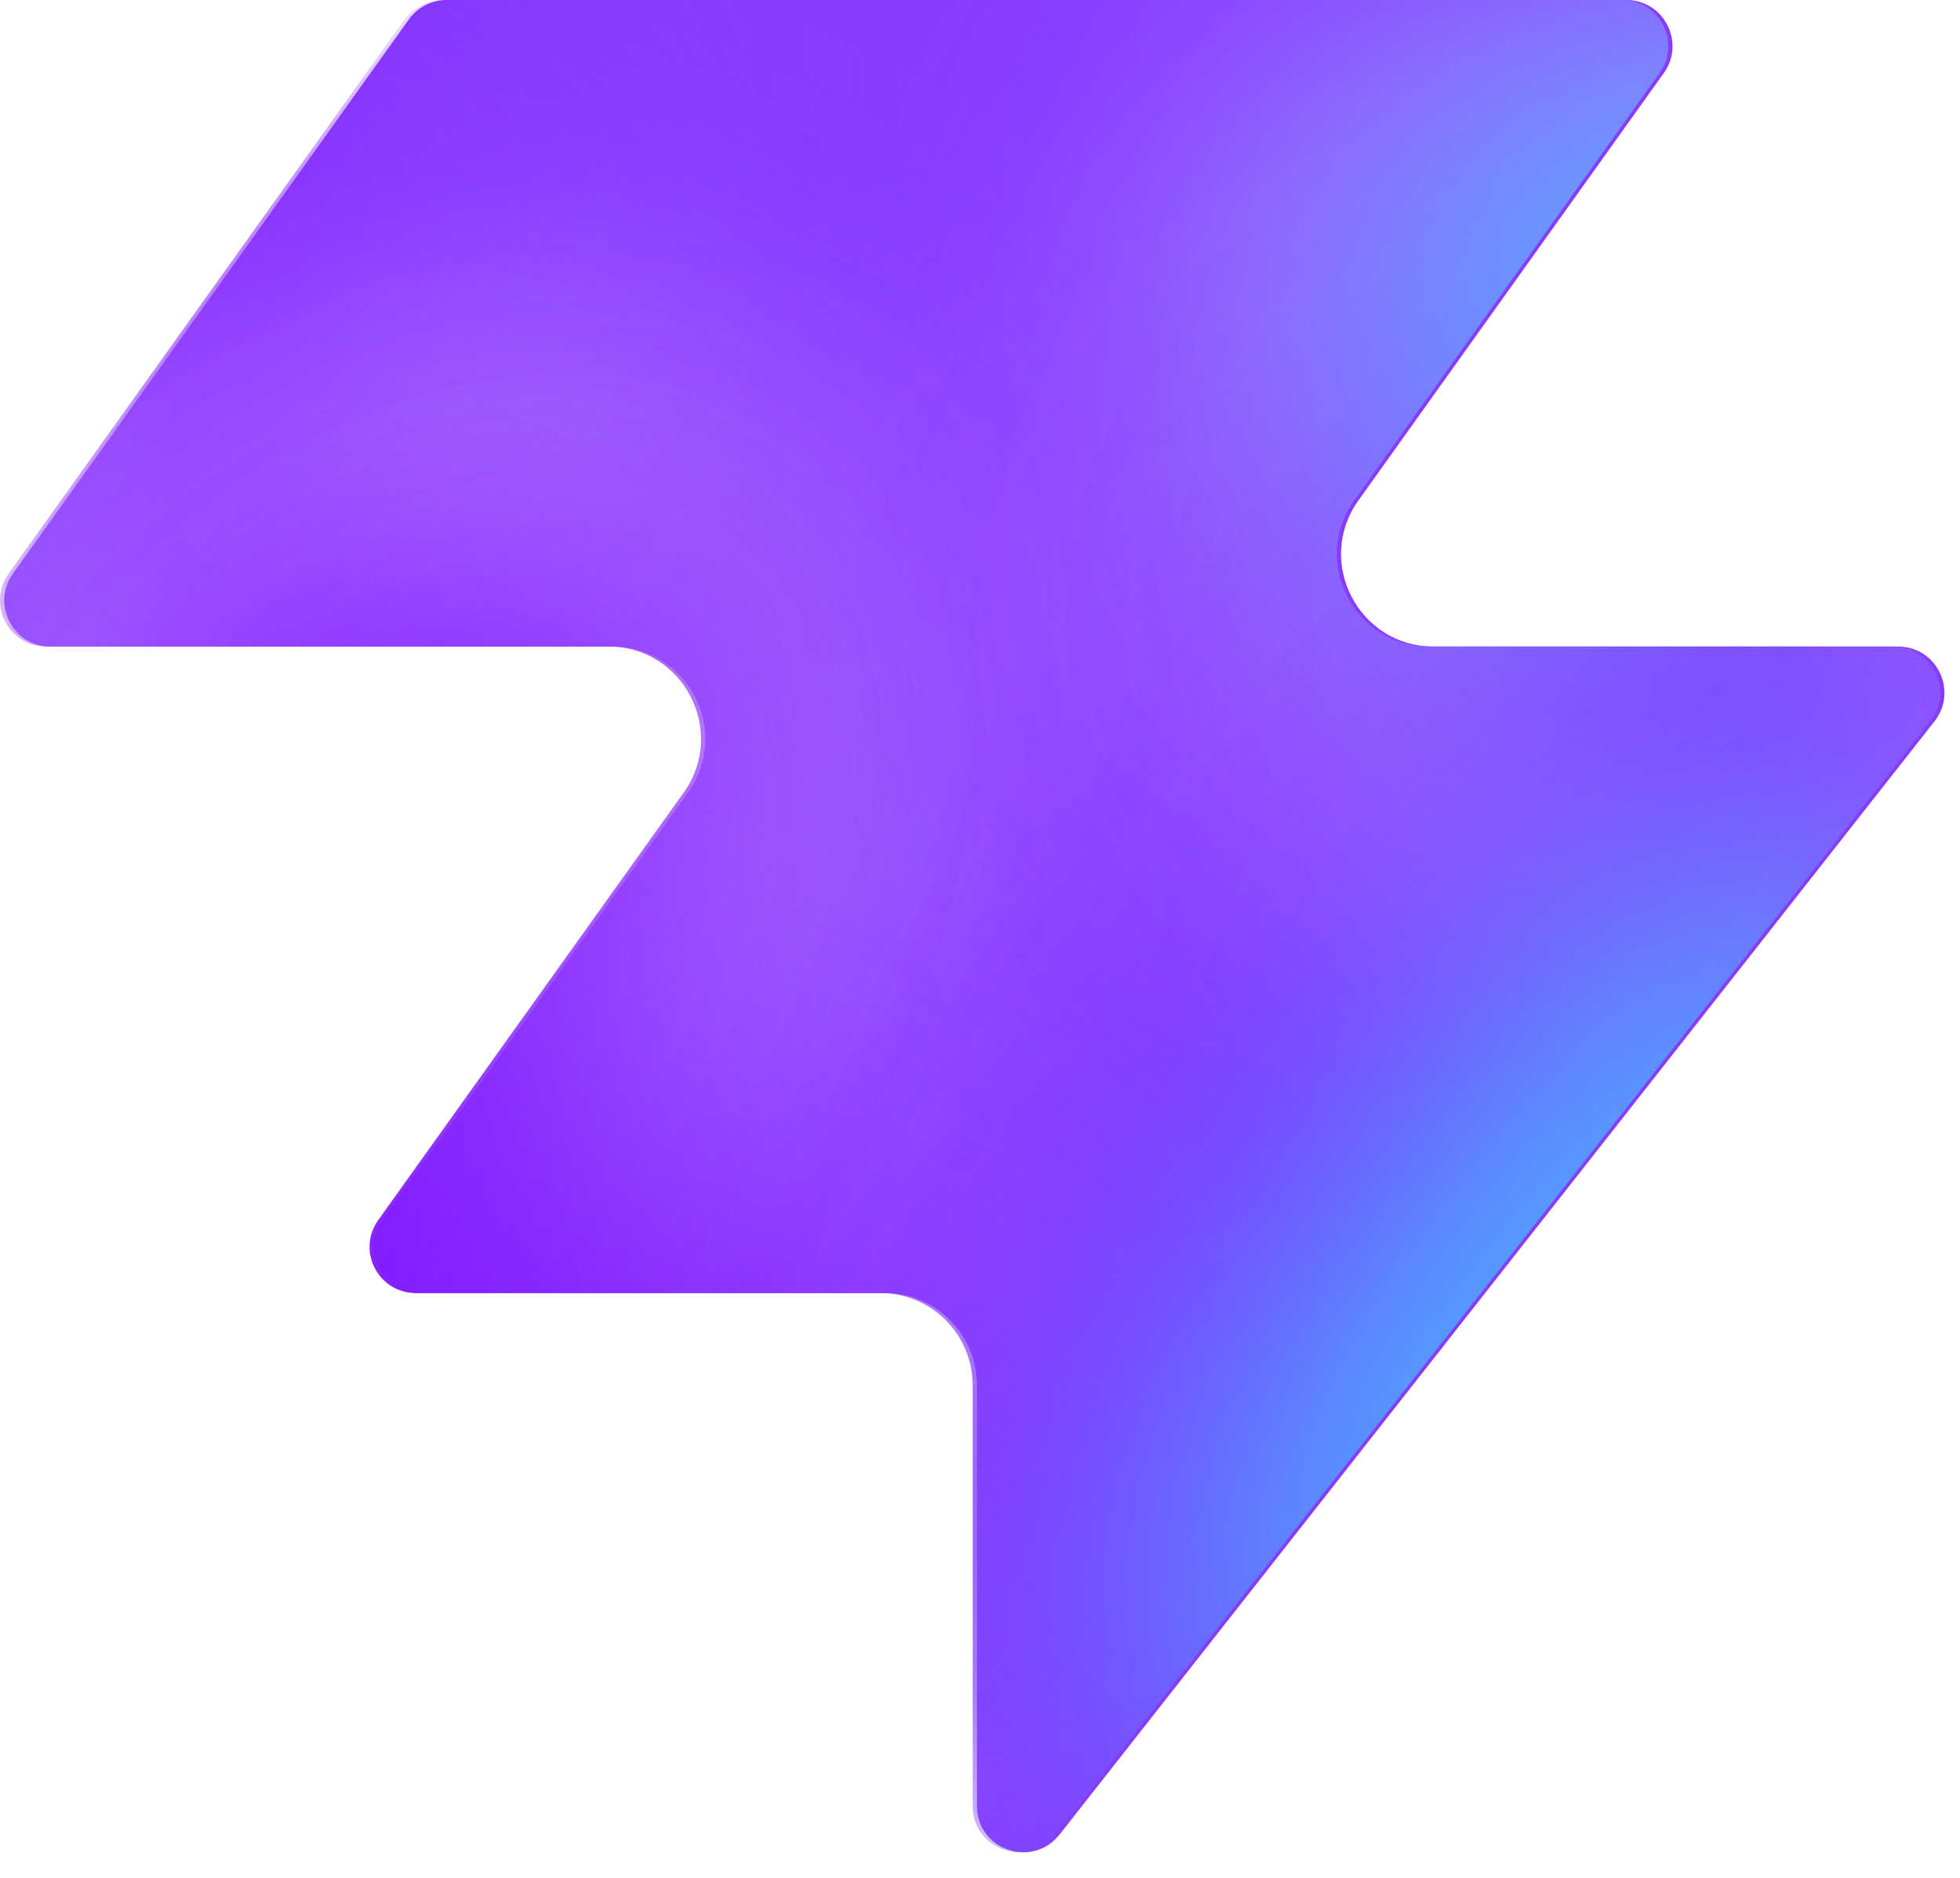
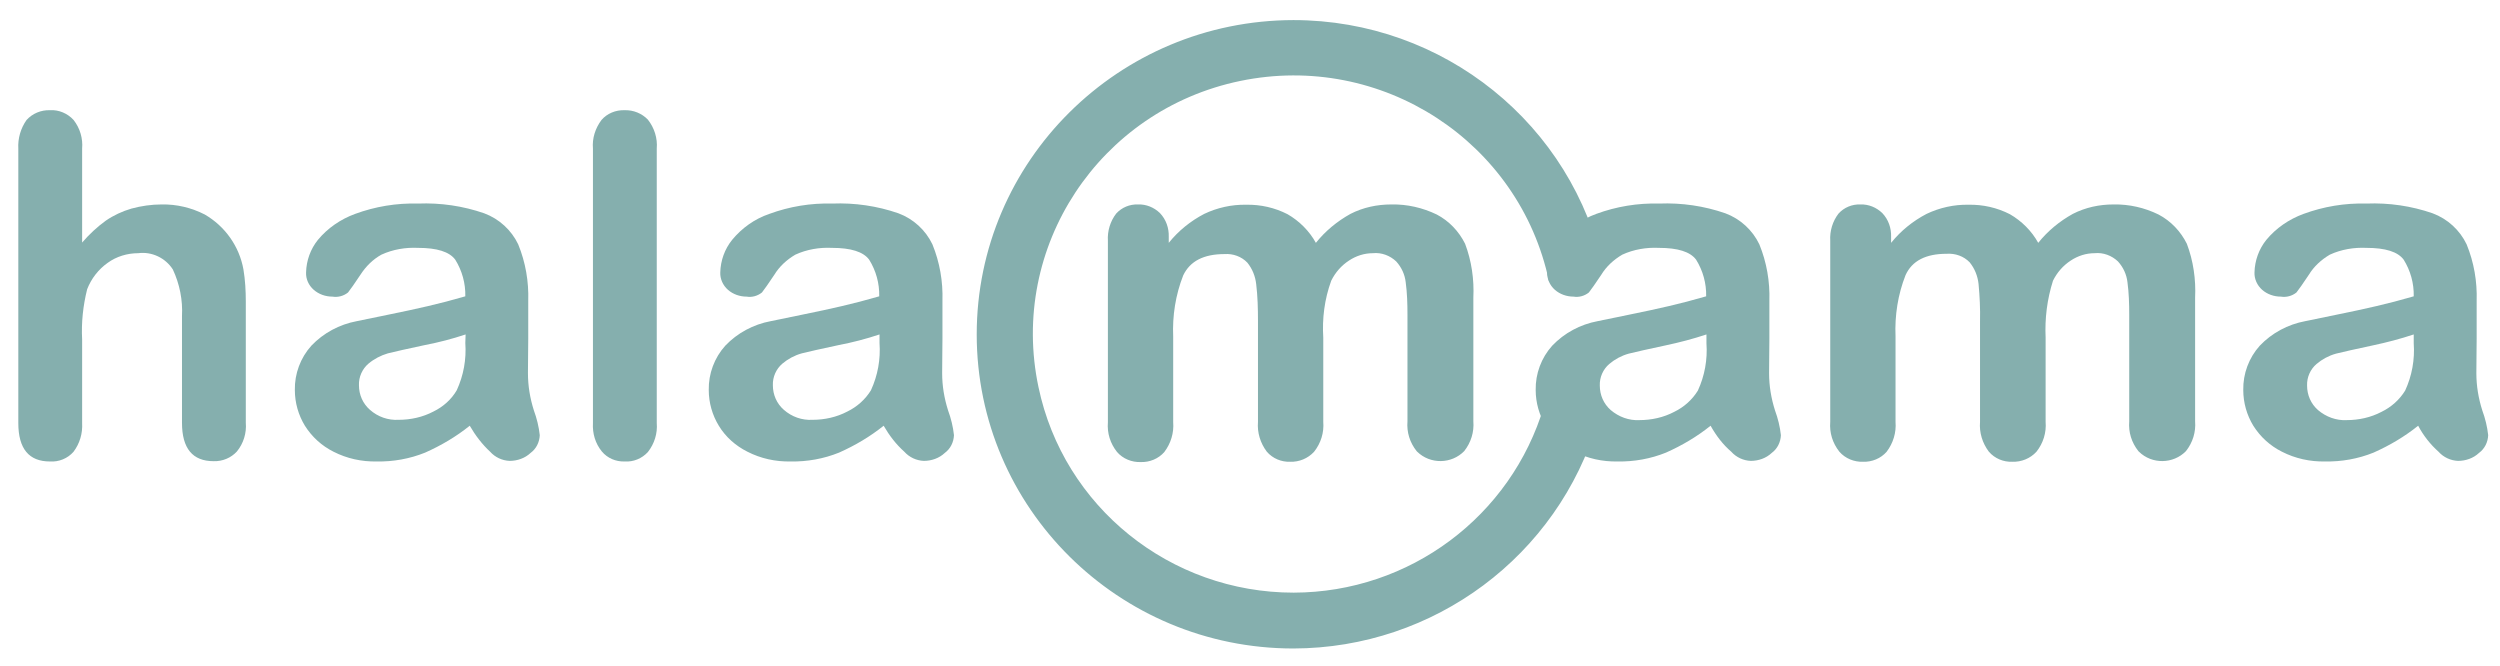
- <svg xmlns="http://www.w3.org/2000/svg" width="48" height="46" fill="none" viewBox="0 0 48 46">
-   <path fill="#863bff" d="M25.946 44.938c-.664.845-2.021.375-2.021-.698V33.937a2.26 2.26 0 0 0-2.262-2.262H10.287c-.92 0-1.456-1.04-.92-1.788l7.48-10.471c1.07-1.497 0-3.578-1.842-3.578H1.237c-.92 0-1.456-1.04-.92-1.788L10.013.474c.214-.297.556-.474.92-.474h28.894c.92 0 1.456 1.04.92 1.788l-7.48 10.471c-1.07 1.498 0 3.579 1.842 3.579h11.377c.943 0 1.473 1.088.89 1.83L25.947 44.94z" style="fill:#863bff;fill:color(display-p3 .525 .23 1);fill-opacity:1" />
-   <mask id="a" width="48" height="46" x="0" y="0" maskUnits="userSpaceOnUse" style="mask-type:alpha">
-     <path fill="#000" d="M25.842 44.938c-.664.844-2.021.375-2.021-.698V33.937a2.26 2.26 0 0 0-2.262-2.262H10.183c-.92 0-1.456-1.04-.92-1.788l7.48-10.471c1.07-1.498 0-3.579-1.842-3.579H1.133c-.92 0-1.456-1.04-.92-1.787L9.91.473c.214-.297.556-.474.92-.474h28.894c.92 0 1.456 1.04.92 1.788l-7.48 10.471c-1.07 1.498 0 3.578 1.842 3.578h11.377c.943 0 1.473 1.088.89 1.832L25.843 44.94z" style="fill:#000;fill-opacity:1" />
-   </mask>
-   <g mask="url(#a)">
-     <g filter="url(#b)">
-       <ellipse cx="5.508" cy="14.704" fill="#ede6ff" rx="5.508" ry="14.704" style="fill:#ede6ff;fill:color(display-p3 .927 .903 1);fill-opacity:1" transform="matrix(.00324 1 1 -.00324 -4.47 31.516)" />
-     </g>
-     <g filter="url(#c)">
-       <ellipse cx="10.399" cy="29.851" fill="#ede6ff" rx="10.399" ry="29.851" style="fill:#ede6ff;fill:color(display-p3 .927 .903 1);fill-opacity:1" transform="matrix(.00324 1 1 -.00324 -39.328 7.883)" />
-     </g>
-     <g filter="url(#d)">
-       <ellipse cx="5.508" cy="30.487" fill="#7e14ff" rx="5.508" ry="30.487" style="fill:#7e14ff;fill:color(display-p3 .492 .077 1);fill-opacity:1" transform="rotate(89.814 -25.913 -14.639)scale(1 -1)" />
-     </g>
-     <g filter="url(#e)">
-       <ellipse cx="5.508" cy="30.599" fill="#7e14ff" rx="5.508" ry="30.599" style="fill:#7e14ff;fill:color(display-p3 .492 .077 1);fill-opacity:1" transform="rotate(89.814 -32.644 -3.334)scale(1 -1)" />
-     </g>
-     <g filter="url(#f)">
-       <ellipse cx="5.508" cy="30.599" fill="#7e14ff" rx="5.508" ry="30.599" style="fill:#7e14ff;fill:color(display-p3 .492 .077 1);fill-opacity:1" transform="matrix(.00324 1 1 -.00324 -34.34 30.47)" />
-     </g>
-     <g filter="url(#g)">
-       <ellipse cx="14.072" cy="22.078" fill="#ede6ff" rx="14.072" ry="22.078" style="fill:#ede6ff;fill:color(display-p3 .927 .903 1);fill-opacity:1" transform="rotate(93.35 24.506 48.493)scale(-1 1)" />
-     </g>
-     <g filter="url(#h)">
-       <ellipse cx="3.47" cy="21.501" fill="#7e14ff" rx="3.47" ry="21.501" style="fill:#7e14ff;fill:color(display-p3 .492 .077 1);fill-opacity:1" transform="rotate(89.009 28.708 47.59)scale(-1 1)" />
-     </g>
-     <g filter="url(#i)">
-       <ellipse cx="3.47" cy="21.501" fill="#7e14ff" rx="3.47" ry="21.501" style="fill:#7e14ff;fill:color(display-p3 .492 .077 1);fill-opacity:1" transform="rotate(89.009 28.708 47.59)scale(-1 1)" />
-     </g>
-     <g filter="url(#j)">
-       <ellipse cx=".387" cy="8.972" fill="#7e14ff" rx="4.407" ry="29.108" style="fill:#7e14ff;fill:color(display-p3 .492 .077 1);fill-opacity:1" transform="rotate(39.51 .387 8.972)" />
-     </g>
-     <g filter="url(#k)">
-       <ellipse cx="47.523" cy="-6.092" fill="#7e14ff" rx="4.407" ry="29.108" style="fill:#7e14ff;fill:color(display-p3 .492 .077 1);fill-opacity:1" transform="rotate(37.892 47.523 -6.092)" />
-     </g>
-     <g filter="url(#l)">
-       <ellipse cx="41.412" cy="6.333" fill="#47bfff" rx="5.971" ry="9.665" style="fill:#47bfff;fill:color(display-p3 .28 .748 1);fill-opacity:1" transform="rotate(37.892 41.412 6.333)" />
-     </g>
-     <g filter="url(#m)">
-       <ellipse cx="-1.879" cy="38.332" fill="#7e14ff" rx="4.407" ry="29.108" style="fill:#7e14ff;fill:color(display-p3 .492 .077 1);fill-opacity:1" transform="rotate(37.892 -1.88 38.332)" />
-     </g>
-     <g filter="url(#n)">
-       <ellipse cx="-1.879" cy="38.332" fill="#7e14ff" rx="4.407" ry="29.108" style="fill:#7e14ff;fill:color(display-p3 .492 .077 1);fill-opacity:1" transform="rotate(37.892 -1.88 38.332)" />
-     </g>
-     <g filter="url(#o)">
-       <ellipse cx="35.651" cy="29.907" fill="#7e14ff" rx="4.407" ry="29.108" style="fill:#7e14ff;fill:color(display-p3 .492 .077 1);fill-opacity:1" transform="rotate(37.892 35.651 29.907)" />
-     </g>
-     <g filter="url(#p)">
-       <ellipse cx="38.418" cy="32.4" fill="#47bfff" rx="5.971" ry="15.297" style="fill:#47bfff;fill:color(display-p3 .28 .748 1);fill-opacity:1" transform="rotate(37.892 38.418 32.4)" />
-     </g>
-   </g>
-   <defs>
-     <filter id="b" width="60.045" height="41.654" x="-19.77" y="16.149" color-interpolation-filters="sRGB" filterUnits="userSpaceOnUse">
-       <feFlood flood-opacity="0" result="BackgroundImageFix" />
-       <feBlend in="SourceGraphic" in2="BackgroundImageFix" result="shape" />
-       <feGaussianBlur result="effect1_foregroundBlur_2002_17158" stdDeviation="7.659" />
-     </filter>
-     <filter id="c" width="90.34" height="51.437" x="-54.613" y="-7.533" color-interpolation-filters="sRGB" filterUnits="userSpaceOnUse">
-       <feFlood flood-opacity="0" result="BackgroundImageFix" />
-       <feBlend in="SourceGraphic" in2="BackgroundImageFix" result="shape" />
-       <feGaussianBlur result="effect1_foregroundBlur_2002_17158" stdDeviation="7.659" />
-     </filter>
-     <filter id="d" width="79.355" height="29.4" x="-49.64" y="2.03" color-interpolation-filters="sRGB" filterUnits="userSpaceOnUse">
-       <feFlood flood-opacity="0" result="BackgroundImageFix" />
-       <feBlend in="SourceGraphic" in2="BackgroundImageFix" result="shape" />
-       <feGaussianBlur result="effect1_foregroundBlur_2002_17158" stdDeviation="4.596" />
-     </filter>
-     <filter id="e" width="79.579" height="29.4" x="-45.045" y="20.029" color-interpolation-filters="sRGB" filterUnits="userSpaceOnUse">
-       <feFlood flood-opacity="0" result="BackgroundImageFix" />
-       <feBlend in="SourceGraphic" in2="BackgroundImageFix" result="shape" />
-       <feGaussianBlur result="effect1_foregroundBlur_2002_17158" stdDeviation="4.596" />
-     </filter>
-     <filter id="f" width="79.579" height="29.4" x="-43.513" y="21.178" color-interpolation-filters="sRGB" filterUnits="userSpaceOnUse">
-       <feFlood flood-opacity="0" result="BackgroundImageFix" />
-       <feBlend in="SourceGraphic" in2="BackgroundImageFix" result="shape" />
-       <feGaussianBlur result="effect1_foregroundBlur_2002_17158" stdDeviation="4.596" />
-     </filter>
-     <filter id="g" width="74.749" height="58.852" x="15.756" y="-17.901" color-interpolation-filters="sRGB" filterUnits="userSpaceOnUse">
-       <feFlood flood-opacity="0" result="BackgroundImageFix" />
-       <feBlend in="SourceGraphic" in2="BackgroundImageFix" result="shape" />
-       <feGaussianBlur result="effect1_foregroundBlur_2002_17158" stdDeviation="7.659" />
-     </filter>
-     <filter id="h" width="61.377" height="25.362" x="23.548" y="2.284" color-interpolation-filters="sRGB" filterUnits="userSpaceOnUse">
-       <feFlood flood-opacity="0" result="BackgroundImageFix" />
-       <feBlend in="SourceGraphic" in2="BackgroundImageFix" result="shape" />
-       <feGaussianBlur result="effect1_foregroundBlur_2002_17158" stdDeviation="4.596" />
-     </filter>
-     <filter id="i" width="61.377" height="25.362" x="23.548" y="2.284" color-interpolation-filters="sRGB" filterUnits="userSpaceOnUse">
-       <feFlood flood-opacity="0" result="BackgroundImageFix" />
-       <feBlend in="SourceGraphic" in2="BackgroundImageFix" result="shape" />
-       <feGaussianBlur result="effect1_foregroundBlur_2002_17158" stdDeviation="4.596" />
-     </filter>
-     <filter id="j" width="56.045" height="63.649" x="-27.636" y="-22.853" color-interpolation-filters="sRGB" filterUnits="userSpaceOnUse">
-       <feFlood flood-opacity="0" result="BackgroundImageFix" />
-       <feBlend in="SourceGraphic" in2="BackgroundImageFix" result="shape" />
-       <feGaussianBlur result="effect1_foregroundBlur_2002_17158" stdDeviation="4.596" />
-     </filter>
-     <filter id="k" width="54.814" height="64.646" x="20.116" y="-38.415" color-interpolation-filters="sRGB" filterUnits="userSpaceOnUse">
-       <feFlood flood-opacity="0" result="BackgroundImageFix" />
-       <feBlend in="SourceGraphic" in2="BackgroundImageFix" result="shape" />
-       <feGaussianBlur result="effect1_foregroundBlur_2002_17158" stdDeviation="4.596" />
-     </filter>
-     <filter id="l" width="33.541" height="35.313" x="24.641" y="-11.323" color-interpolation-filters="sRGB" filterUnits="userSpaceOnUse">
-       <feFlood flood-opacity="0" result="BackgroundImageFix" />
-       <feBlend in="SourceGraphic" in2="BackgroundImageFix" result="shape" />
-       <feGaussianBlur result="effect1_foregroundBlur_2002_17158" stdDeviation="4.596" />
-     </filter>
-     <filter id="m" width="54.814" height="64.646" x="-29.286" y="6.009" color-interpolation-filters="sRGB" filterUnits="userSpaceOnUse">
-       <feFlood flood-opacity="0" result="BackgroundImageFix" />
-       <feBlend in="SourceGraphic" in2="BackgroundImageFix" result="shape" />
-       <feGaussianBlur result="effect1_foregroundBlur_2002_17158" stdDeviation="4.596" />
-     </filter>
-     <filter id="n" width="54.814" height="64.646" x="-29.286" y="6.009" color-interpolation-filters="sRGB" filterUnits="userSpaceOnUse">
-       <feFlood flood-opacity="0" result="BackgroundImageFix" />
-       <feBlend in="SourceGraphic" in2="BackgroundImageFix" result="shape" />
-       <feGaussianBlur result="effect1_foregroundBlur_2002_17158" stdDeviation="4.596" />
-     </filter>
-     <filter id="o" width="54.814" height="64.646" x="8.244" y="-2.416" color-interpolation-filters="sRGB" filterUnits="userSpaceOnUse">
-       <feFlood flood-opacity="0" result="BackgroundImageFix" />
-       <feBlend in="SourceGraphic" in2="BackgroundImageFix" result="shape" />
-       <feGaussianBlur result="effect1_foregroundBlur_2002_17158" stdDeviation="4.596" />
-     </filter>
-     <filter id="p" width="39.409" height="43.623" x="18.713" y="10.588" color-interpolation-filters="sRGB" filterUnits="userSpaceOnUse">
-       <feFlood flood-opacity="0" result="BackgroundImageFix" />
-       <feBlend in="SourceGraphic" in2="BackgroundImageFix" result="shape" />
-       <feGaussianBlur result="effect1_foregroundBlur_2002_17158" stdDeviation="4.596" />
-     </filter>
-   </defs>
+ <svg xmlns="http://www.w3.org/2000/svg" xml:space="preserve" style="enable-background:new 0 0 846.2 225.4;" viewBox="0 0 846.2 225.4" y="0px" x="0px" id="Layer_1" version="1.1">
+   <style type="text/css">
+ 	.st0{fill:#85AFAE;}
+ </style>
+   <path d="M27.8,50.3v31.8c2.4-2.8,5.1-5.3,8-7.4c2.6-1.8,5.6-3.2,8.7-4.1c3.3-0.9,6.8-1.4,10.2-1.4  c5.1-0.1,10.1,1.1,14.6,3.4c6.9,4,11.7,10.8,13.1,18.6c0.6,3.6,0.8,7.3,0.8,10.9v41c0.3,3.5-0.8,7-3,9.7c-2,2.2-4.9,3.4-7.9,3.3  c-7.1,0-10.7-4.3-10.7-13v-36.1c0.3-5.4-0.8-10.9-3.1-15.8c-2.5-3.9-7.1-6.1-11.7-5.5c-3.7,0-7.4,1.1-10.4,3.3  c-3.1,2.2-5.5,5.3-6.9,8.9c-1.4,5.6-2,11.3-1.7,17v28.3c0.2,3.5-0.8,6.9-2.9,9.7c-2,2.3-5,3.5-8,3.3c-7.1,0-10.7-4.3-10.7-13V50.3  C6,46.9,7,43.4,9,40.6c2-2.2,4.9-3.4,7.9-3.3c3-0.2,6,1.1,8,3.3C27.1,43.4,28.1,46.9,27.8,50.3" class="st0" />
+   <path d="M157.6,113.2c-4.5,1.5-9.1,2.7-13.8,3.6c-6,1.3-10.2,2.2-12.5,2.8c-2.4,0.7-4.7,1.9-6.6,3.5  c-2.1,1.8-3.3,4.5-3.2,7.3c0,3.2,1.3,6.2,3.7,8.3c2.7,2.4,6.2,3.6,9.7,3.4c4.1,0,8.2-0.9,11.8-2.8c3.3-1.6,6.1-4.1,7.9-7.2  c2.3-5,3.3-10.5,2.9-16L157.6,113.2L157.6,113.2z M159,144.1c-4.6,3.7-9.7,6.7-15.1,9.1c-5.2,2.1-10.8,3.1-16.4,3  c-5.1,0.1-10.1-1-14.6-3.3c-4-2-7.3-5-9.7-8.8c-2.2-3.6-3.4-7.8-3.4-12.1c-0.1-5.5,1.9-10.9,5.6-15c4.1-4.3,9.5-7.2,15.4-8.3  c1.4-0.3,4.8-1,10.2-2.1c5.4-1.1,10.1-2.1,13.9-3c3.9-0.9,8.1-2,12.6-3.3c0.1-4.4-1.1-8.7-3.4-12.4c-2-2.7-6.2-4-12.6-4  c-4.2-0.2-8.5,0.5-12.4,2.3c-2.9,1.6-5.3,4-7.1,6.8c-2,3-3.4,5-4.2,6c-1.5,1.2-3.4,1.7-5.3,1.4c-2.3,0-4.6-0.8-6.3-2.3  c-1.7-1.5-2.7-3.6-2.6-5.9c0.1-4,1.5-7.9,4-11c3.3-4,7.7-7,12.6-8.8c6.8-2.5,14-3.7,21.3-3.5c7.6-0.3,15.2,0.8,22.4,3.3  c5.1,1.9,9.2,5.7,11.5,10.5c2.5,6.1,3.6,12.6,3.4,19.1c0,5,0,9.3,0,12.8c0,3.5-0.1,7.4-0.1,11.7c0,4.3,0.7,8.5,2,12.6  c1,2.7,1.7,5.6,2,8.4c-0.1,2.4-1.2,4.6-3.1,6c-1.9,1.8-4.5,2.7-7.1,2.7c-2.5-0.1-4.9-1.2-6.6-3.1C163.3,150.5,160.9,147.4,159,144.1" class="st0" />
+   <path d="M200.7,143.2V50.3c-0.3-3.5,0.8-6.9,2.9-9.7c1.9-2.2,4.8-3.4,7.8-3.3c3-0.1,5.9,1.1,7.9,3.2  c2.2,2.8,3.3,6.3,3,9.8v92.9c0.3,3.5-0.8,7-3,9.8c-2,2.2-4.9,3.4-7.9,3.2c-2.9,0.1-5.8-1.1-7.7-3.4  C201.5,150.1,200.5,146.7,200.7,143.2" class="st0" />
+   <path d="M297.7,113.2c-4.5,1.5-9.1,2.7-13.8,3.6c-6,1.3-10.2,2.2-12.5,2.8c-2.5,0.7-4.7,1.9-6.6,3.5  c-2.1,1.8-3.3,4.5-3.2,7.3c0,3.2,1.3,6.2,3.7,8.3c2.7,2.4,6.2,3.6,9.7,3.4c4.1,0,8.2-0.9,11.8-2.8c3.3-1.6,6.1-4.1,8-7.2  c2.3-5,3.3-10.5,2.9-16L297.7,113.2L297.7,113.2z M299.1,144.1c-4.6,3.7-9.7,6.7-15.1,9.1c-5.2,2.1-10.8,3.1-16.4,3  c-5.1,0.1-10.1-1-14.6-3.3c-4-2-7.4-5-9.7-8.8c-2.2-3.6-3.4-7.8-3.4-12.1c-0.1-5.5,1.9-10.9,5.6-15c4.1-4.3,9.5-7.2,15.4-8.3  c1.4-0.3,4.8-1,10.2-2.1c5.4-1.1,10.1-2.1,13.9-3c3.9-0.9,8.1-2,12.6-3.3c0.1-4.4-1.1-8.7-3.4-12.4c-2-2.7-6.2-4-12.6-4  c-4.2-0.2-8.5,0.5-12.4,2.3c-2.9,1.7-5.4,4-7.1,6.8c-2,3-3.4,5-4.2,6c-1.5,1.2-3.4,1.7-5.2,1.4c-2.3,0-4.6-0.8-6.3-2.3  c-1.7-1.5-2.7-3.7-2.6-5.9c0.1-4,1.5-7.9,4-11c3.3-4,7.6-7.1,12.6-8.8c6.8-2.5,14-3.7,21.3-3.5c7.6-0.3,15.2,0.8,22.4,3.3  c5.1,1.9,9.2,5.7,11.5,10.5c2.5,6.1,3.6,12.6,3.4,19.1c0,5,0,9.3,0,12.8c0,3.5-0.1,7.4-0.1,11.7c0,4.3,0.7,8.5,2,12.6  c1,2.7,1.7,5.6,2,8.4c-0.1,2.4-1.2,4.6-3.1,6c-1.9,1.8-4.5,2.7-7.1,2.7c-2.5-0.1-4.9-1.2-6.6-3.1C303.3,150.4,301,147.4,299.1,144.1" class="st0" />
+   <path d="M447.9,114.3v28.5c0.3,3.6-0.8,7.2-3.1,10.1c-2.1,2.3-5.1,3.5-8.1,3.4c-3,0.1-5.9-1.1-7.9-3.4  c-2.2-2.9-3.3-6.5-3-10.1v-34.1c0-4.2-0.1-8.4-0.6-12.5c-0.3-2.7-1.3-5.2-3-7.3c-2-2.1-4.9-3.1-7.7-2.9c-7.1,0-11.7,2.4-14,7.2  c-2.6,6.6-3.7,13.7-3.4,20.7v29c0.3,3.6-0.8,7.2-3,10.1c-2,2.3-5,3.5-8,3.4c-3,0.1-6-1.1-8-3.4c-2.3-2.9-3.4-6.4-3.1-10.1V81.5  c-0.2-3.3,0.8-6.6,2.8-9.2c1.9-2.1,4.6-3.2,7.4-3.1c2.8-0.1,5.4,1,7.4,2.9c2.1,2.2,3.1,5.1,3,8.1v2c3.3-4.1,7.4-7.4,12-9.8  c4.4-2.1,9.3-3.2,14.2-3.1c4.9-0.1,9.7,1,14,3.2c4,2.3,7.4,5.7,9.6,9.7c3.2-4,7.2-7.3,11.7-9.8c4.3-2.2,9-3.2,13.9-3.2  c5.3-0.1,10.5,1.1,15.3,3.4c4.2,2.2,7.5,5.7,9.6,9.9c2.2,5.8,3.1,12.1,2.8,18.3v41.8c0.3,3.6-0.8,7.2-3.1,10.1  c-4.3,4.4-11.5,4.5-15.9,0.2c-0.1-0.1-0.2-0.2-0.2-0.2c-2.3-2.9-3.4-6.4-3.1-10.1v-36c0-3.7-0.1-7.4-0.6-11.1c-0.3-2.6-1.4-5-3.2-7  c-2.1-2-5-3.1-7.9-2.8c-2.9,0-5.7,0.9-8.1,2.5c-2.6,1.7-4.6,4-6,6.8C448.3,101.3,447.5,107.8,447.9,114.3" class="st0" />
+   <path d="M577.6,113.2c-4.5,1.5-9.1,2.7-13.8,3.7c-6,1.3-10.2,2.2-12.5,2.8c-2.5,0.7-4.7,1.9-6.6,3.5  c-2.1,1.8-3.3,4.5-3.2,7.3c0,3.2,1.3,6.2,3.7,8.3c2.7,2.3,6.2,3.6,9.7,3.4c4.1,0,8.2-0.9,11.8-2.8c3.3-1.6,6.1-4.1,8-7.2  c2.3-5,3.3-10.5,2.9-16C577.6,116.3,577.6,113.2,577.6,113.2z M579,144.1c-4.6,3.7-9.7,6.7-15.1,9.1c-5.2,2.1-10.8,3.1-16.4,3  c-5.1,0.1-10.1-1-14.6-3.3c-4-2-7.3-5-9.7-8.8c-2.2-3.6-3.4-7.8-3.4-12.1c-0.1-5.5,1.9-10.9,5.6-15c4.1-4.3,9.5-7.2,15.4-8.3  c1.4-0.3,4.8-1,10.2-2.1s10.1-2.1,13.9-3c3.9-0.9,8.1-2,12.6-3.3c0.1-4.4-1.1-8.7-3.4-12.4c-2-2.7-6.2-4-12.6-4  c-4.2-0.2-8.5,0.5-12.4,2.3c-2.9,1.7-5.4,4-7.1,6.8c-2,3-3.4,5-4.2,6c-1.5,1.2-3.4,1.7-5.2,1.4c-2.3,0-4.6-0.8-6.3-2.3  c-1.7-1.5-2.7-3.7-2.6-5.9c0.1-4,1.5-7.9,4-11c3.3-4,7.7-7,12.6-8.8c6.8-2.5,14-3.7,21.3-3.5c7.6-0.3,15.2,0.8,22.4,3.3  c5.1,1.9,9.2,5.7,11.5,10.5c2.5,6.1,3.6,12.6,3.4,19.1c0,5,0,9.3,0,12.8c0,3.5-0.1,7.4-0.1,11.7c0,4.3,0.7,8.5,2,12.6  c1,2.7,1.7,5.6,2,8.4c-0.1,2.4-1.2,4.6-3.1,6c-1.9,1.8-4.5,2.7-7.1,2.7c-2.5-0.1-4.9-1.2-6.6-3.1C583.2,150.5,580.9,147.5,579,144.1" class="st0" />
+   <path d="M692.4,114.3v28.5c0.3,3.6-0.8,7.2-3.1,10.1c-2.1,2.3-5.1,3.5-8.2,3.4c-3,0.1-5.9-1.1-7.9-3.4  c-2.2-2.9-3.3-6.5-3-10.1v-34.1c0.1-4.2-0.1-8.4-0.5-12.6c-0.3-2.7-1.3-5.2-3-7.3c-2-2.1-4.9-3.1-7.8-2.9c-7.1,0-11.7,2.4-13.9,7.2  c-2.6,6.6-3.7,13.7-3.4,20.7v29c0.3,3.6-0.8,7.2-3,10.1c-2,2.3-5,3.5-8,3.4c-3,0.1-6-1.1-8-3.4c-2.3-2.9-3.4-6.4-3.1-10.1V81.5  c-0.2-3.3,0.8-6.6,2.8-9.2c1.9-2.1,4.6-3.2,7.4-3.1c2.8-0.1,5.4,1,7.4,2.9c2.1,2.2,3.1,5.1,3,8.1v2c3.3-4.1,7.4-7.4,12-9.8  c4.4-2.1,9.3-3.2,14.2-3.1c4.9-0.1,9.7,1,14,3.2c4,2.3,7.4,5.7,9.6,9.7c3.2-4,7.2-7.3,11.7-9.8c4.3-2.2,9-3.2,13.8-3.2  c5.3-0.1,10.5,1.1,15.2,3.4c4.2,2.2,7.5,5.7,9.6,9.9c2.2,5.8,3.1,12.1,2.8,18.3v41.8c0.3,3.6-0.8,7.2-3.1,10.1  c-4.3,4.4-11.5,4.5-15.9,0.2c-0.1-0.1-0.2-0.2-0.2-0.2c-2.3-2.9-3.4-6.4-3.1-10.1v-36c0-3.7-0.1-7.4-0.6-11.1c-0.3-2.6-1.4-5-3.2-7  c-2.1-2-5-3.1-7.9-2.8c-2.9,0-5.7,0.9-8.1,2.5c-2.6,1.7-4.6,4-6,6.8C692.9,101.3,692.1,107.8,692.4,114.3" class="st0" />
+   <path d="M817,113.2c-4.5,1.5-9.1,2.7-13.8,3.7c-6,1.3-10.2,2.2-12.5,2.8c-2.5,0.7-4.7,1.9-6.6,3.5  c-2.1,1.8-3.3,4.5-3.2,7.3c0,3.2,1.3,6.2,3.7,8.3c2.7,2.3,6.2,3.6,9.7,3.4c4.1,0,8.2-0.9,11.8-2.8c3.3-1.6,6.1-4.1,8-7.2  c2.3-5,3.3-10.5,2.9-16C817,116.3,817,113.2,817,113.2z M818.5,144.1c-4.6,3.7-9.7,6.7-15.1,9.1c-5.2,2.1-10.8,3.1-16.4,3  c-5.1,0.1-10.1-1-14.6-3.3c-4-2-7.3-5-9.7-8.8c-2.2-3.6-3.4-7.8-3.4-12.1c-0.1-5.5,1.9-10.9,5.6-15c4.1-4.3,9.5-7.2,15.4-8.3  c1.4-0.3,4.8-1,10.2-2.1s10.1-2.1,13.9-3c3.9-0.9,8.1-2,12.6-3.3c0.1-4.4-1.1-8.7-3.4-12.4c-2-2.7-6.2-4-12.6-4  c-4.2-0.2-8.5,0.5-12.4,2.3c-2.9,1.7-5.4,4-7.1,6.8c-2,3-3.4,5-4.2,6c-1.5,1.2-3.4,1.7-5.3,1.4c-2.3,0-4.6-0.8-6.3-2.3  c-1.7-1.5-2.7-3.7-2.6-5.9c0.1-4,1.5-7.9,4-11c3.3-4,7.7-7,12.6-8.8c6.8-2.5,14-3.7,21.3-3.5c7.6-0.3,15.2,0.8,22.4,3.3  c5.1,1.9,9.2,5.7,11.5,10.5c2.5,6.1,3.6,12.6,3.4,19.1c0,5,0,9.3,0,12.8c0,3.5-0.1,7.4-0.1,11.7c0,4.3,0.7,8.5,2,12.6  c1,2.7,1.7,5.6,2,8.4c-0.1,2.4-1.2,4.6-3.1,6c-1.9,1.8-4.5,2.7-7.1,2.7c-2.5-0.1-4.9-1.2-6.6-3.1  C822.7,150.5,820.3,147.5,818.5,144.1" class="st0" />
+   <path d="M437.8,219.5c-59.2,0-107.2-47.6-107.2-106.3c0-58.7,48-106.3,107.2-106.4c50.8,0,94.6,35.3,105,84.6l-18.5,3.8  c-10-47.3-56.7-77.7-104.5-67.8s-78.3,56.3-68.3,103.6c8.5,40.6,44.6,69.6,86.4,69.6c39.2-0.1,73.6-25.8,84.7-63.1l18.2,5.2  C527.3,188.2,485.4,219.4,437.8,219.5" class="st0" />
</svg>
